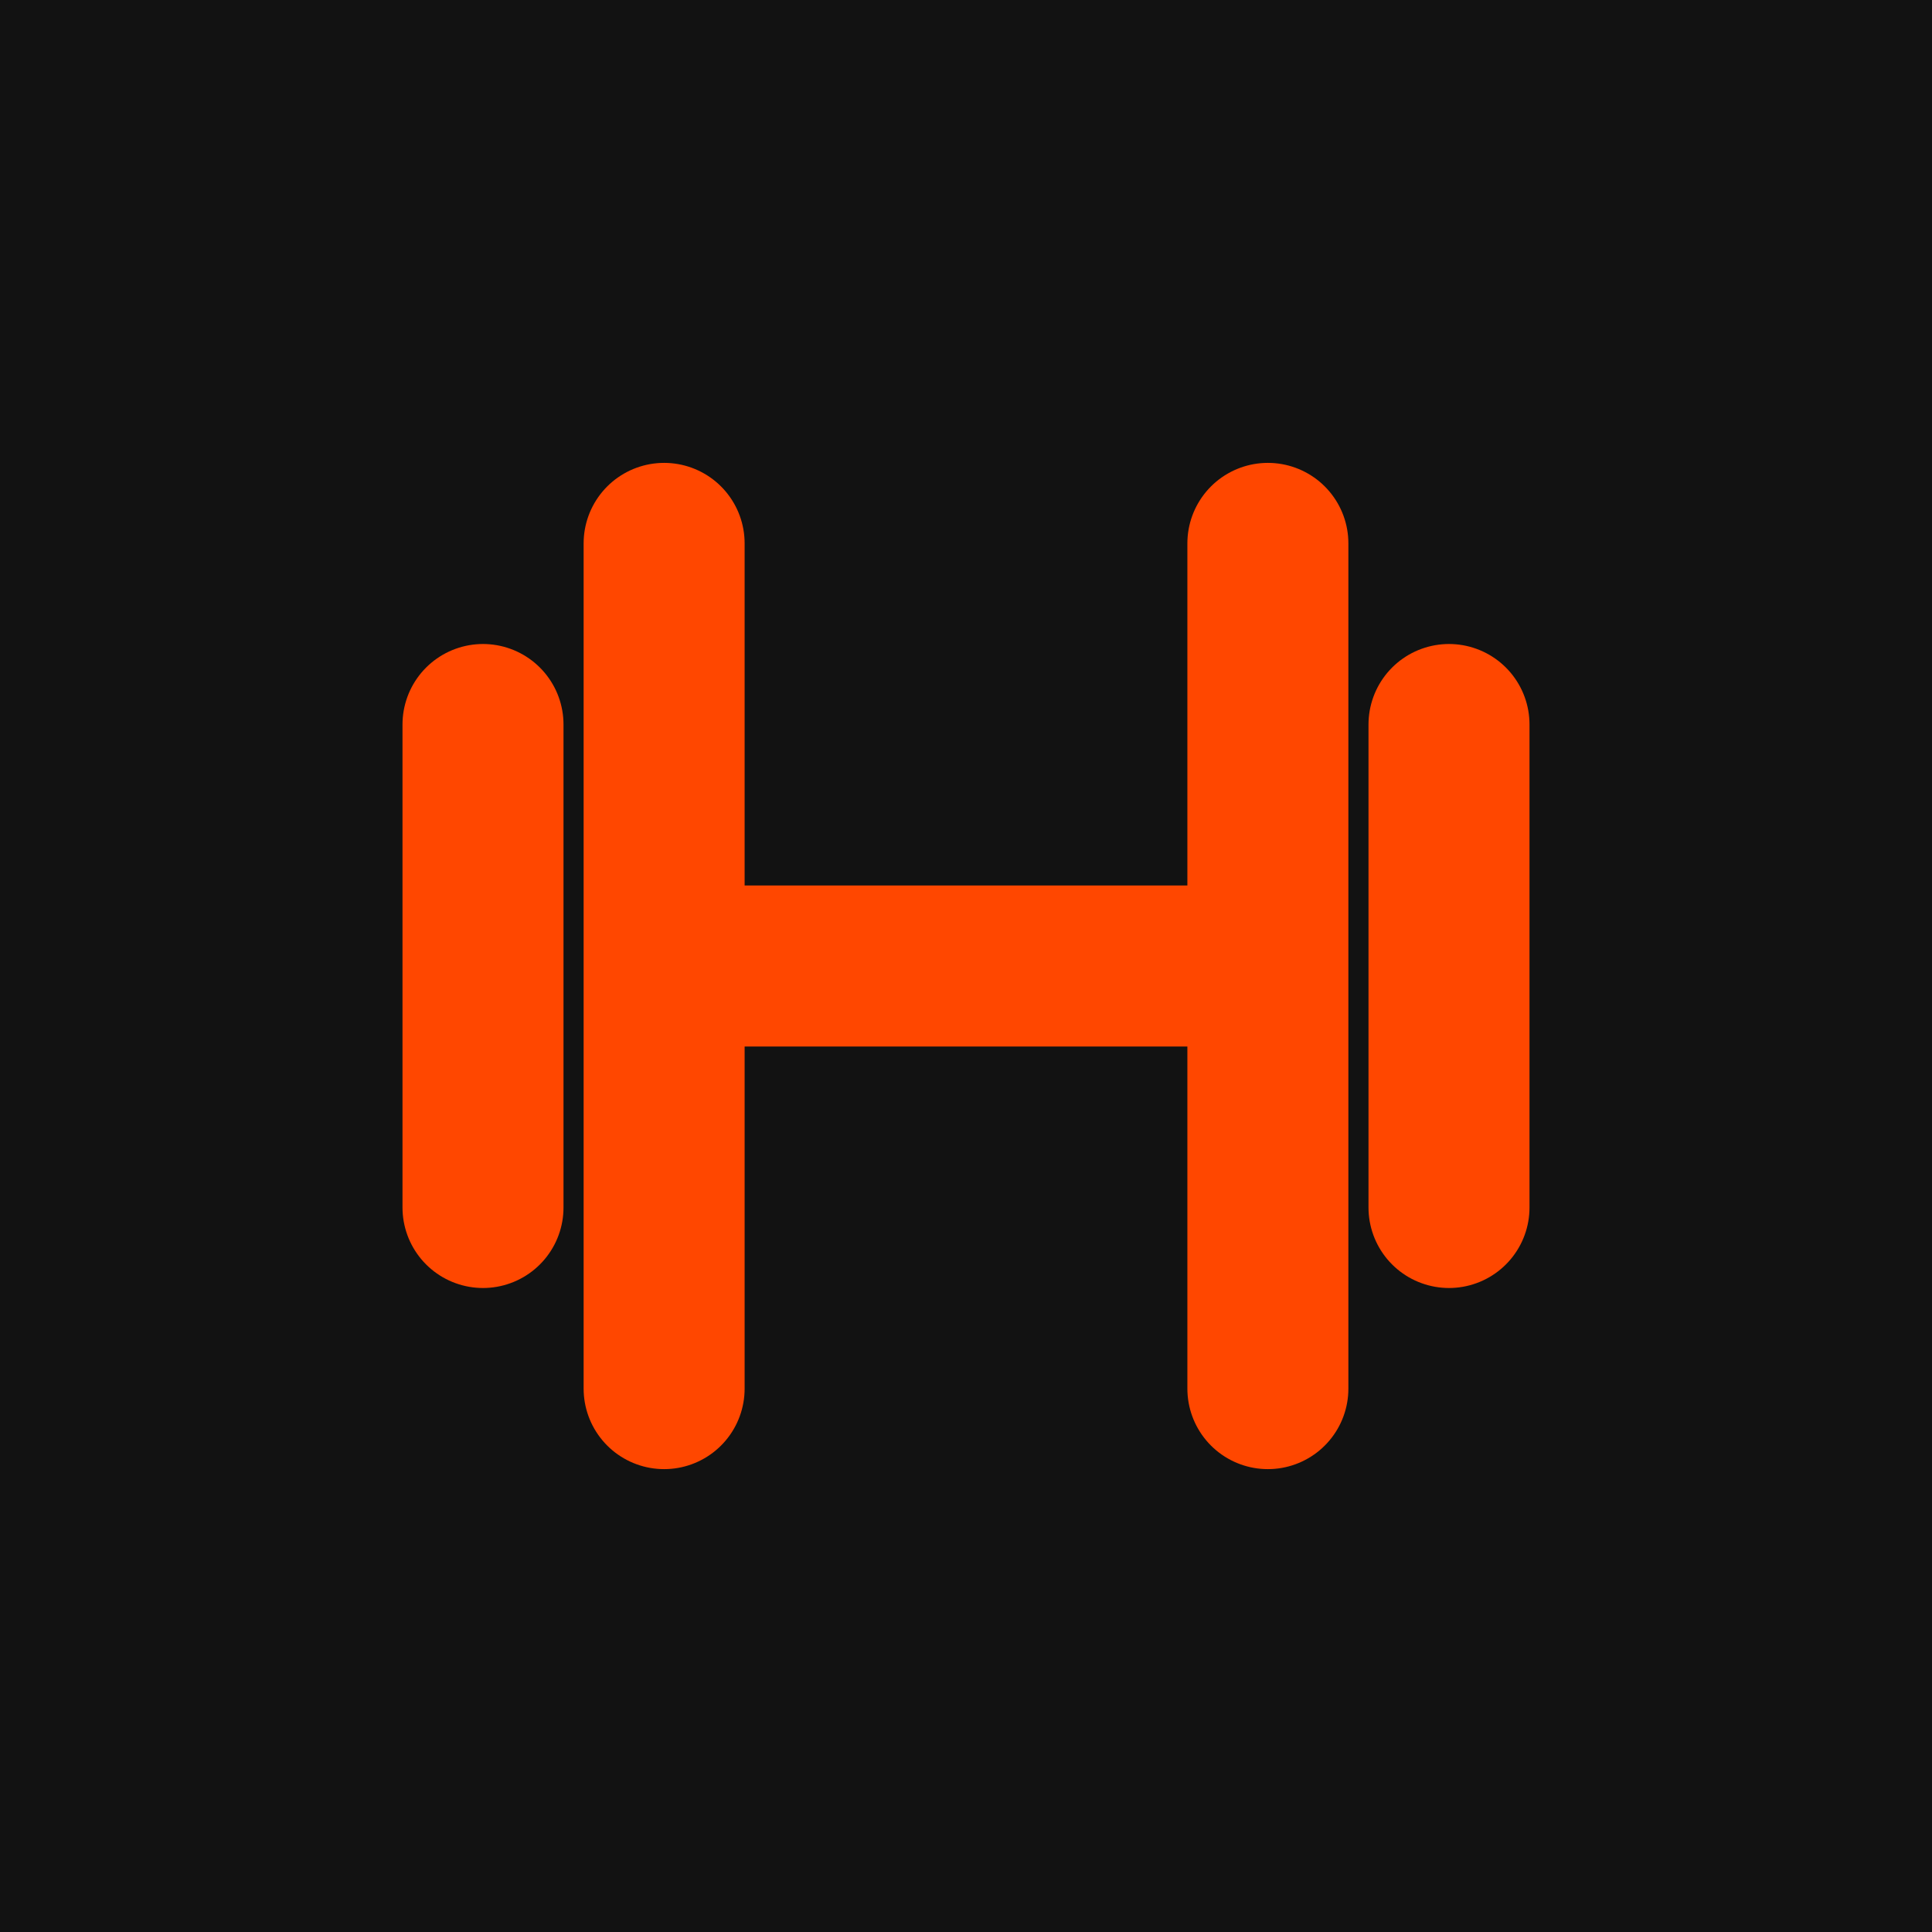
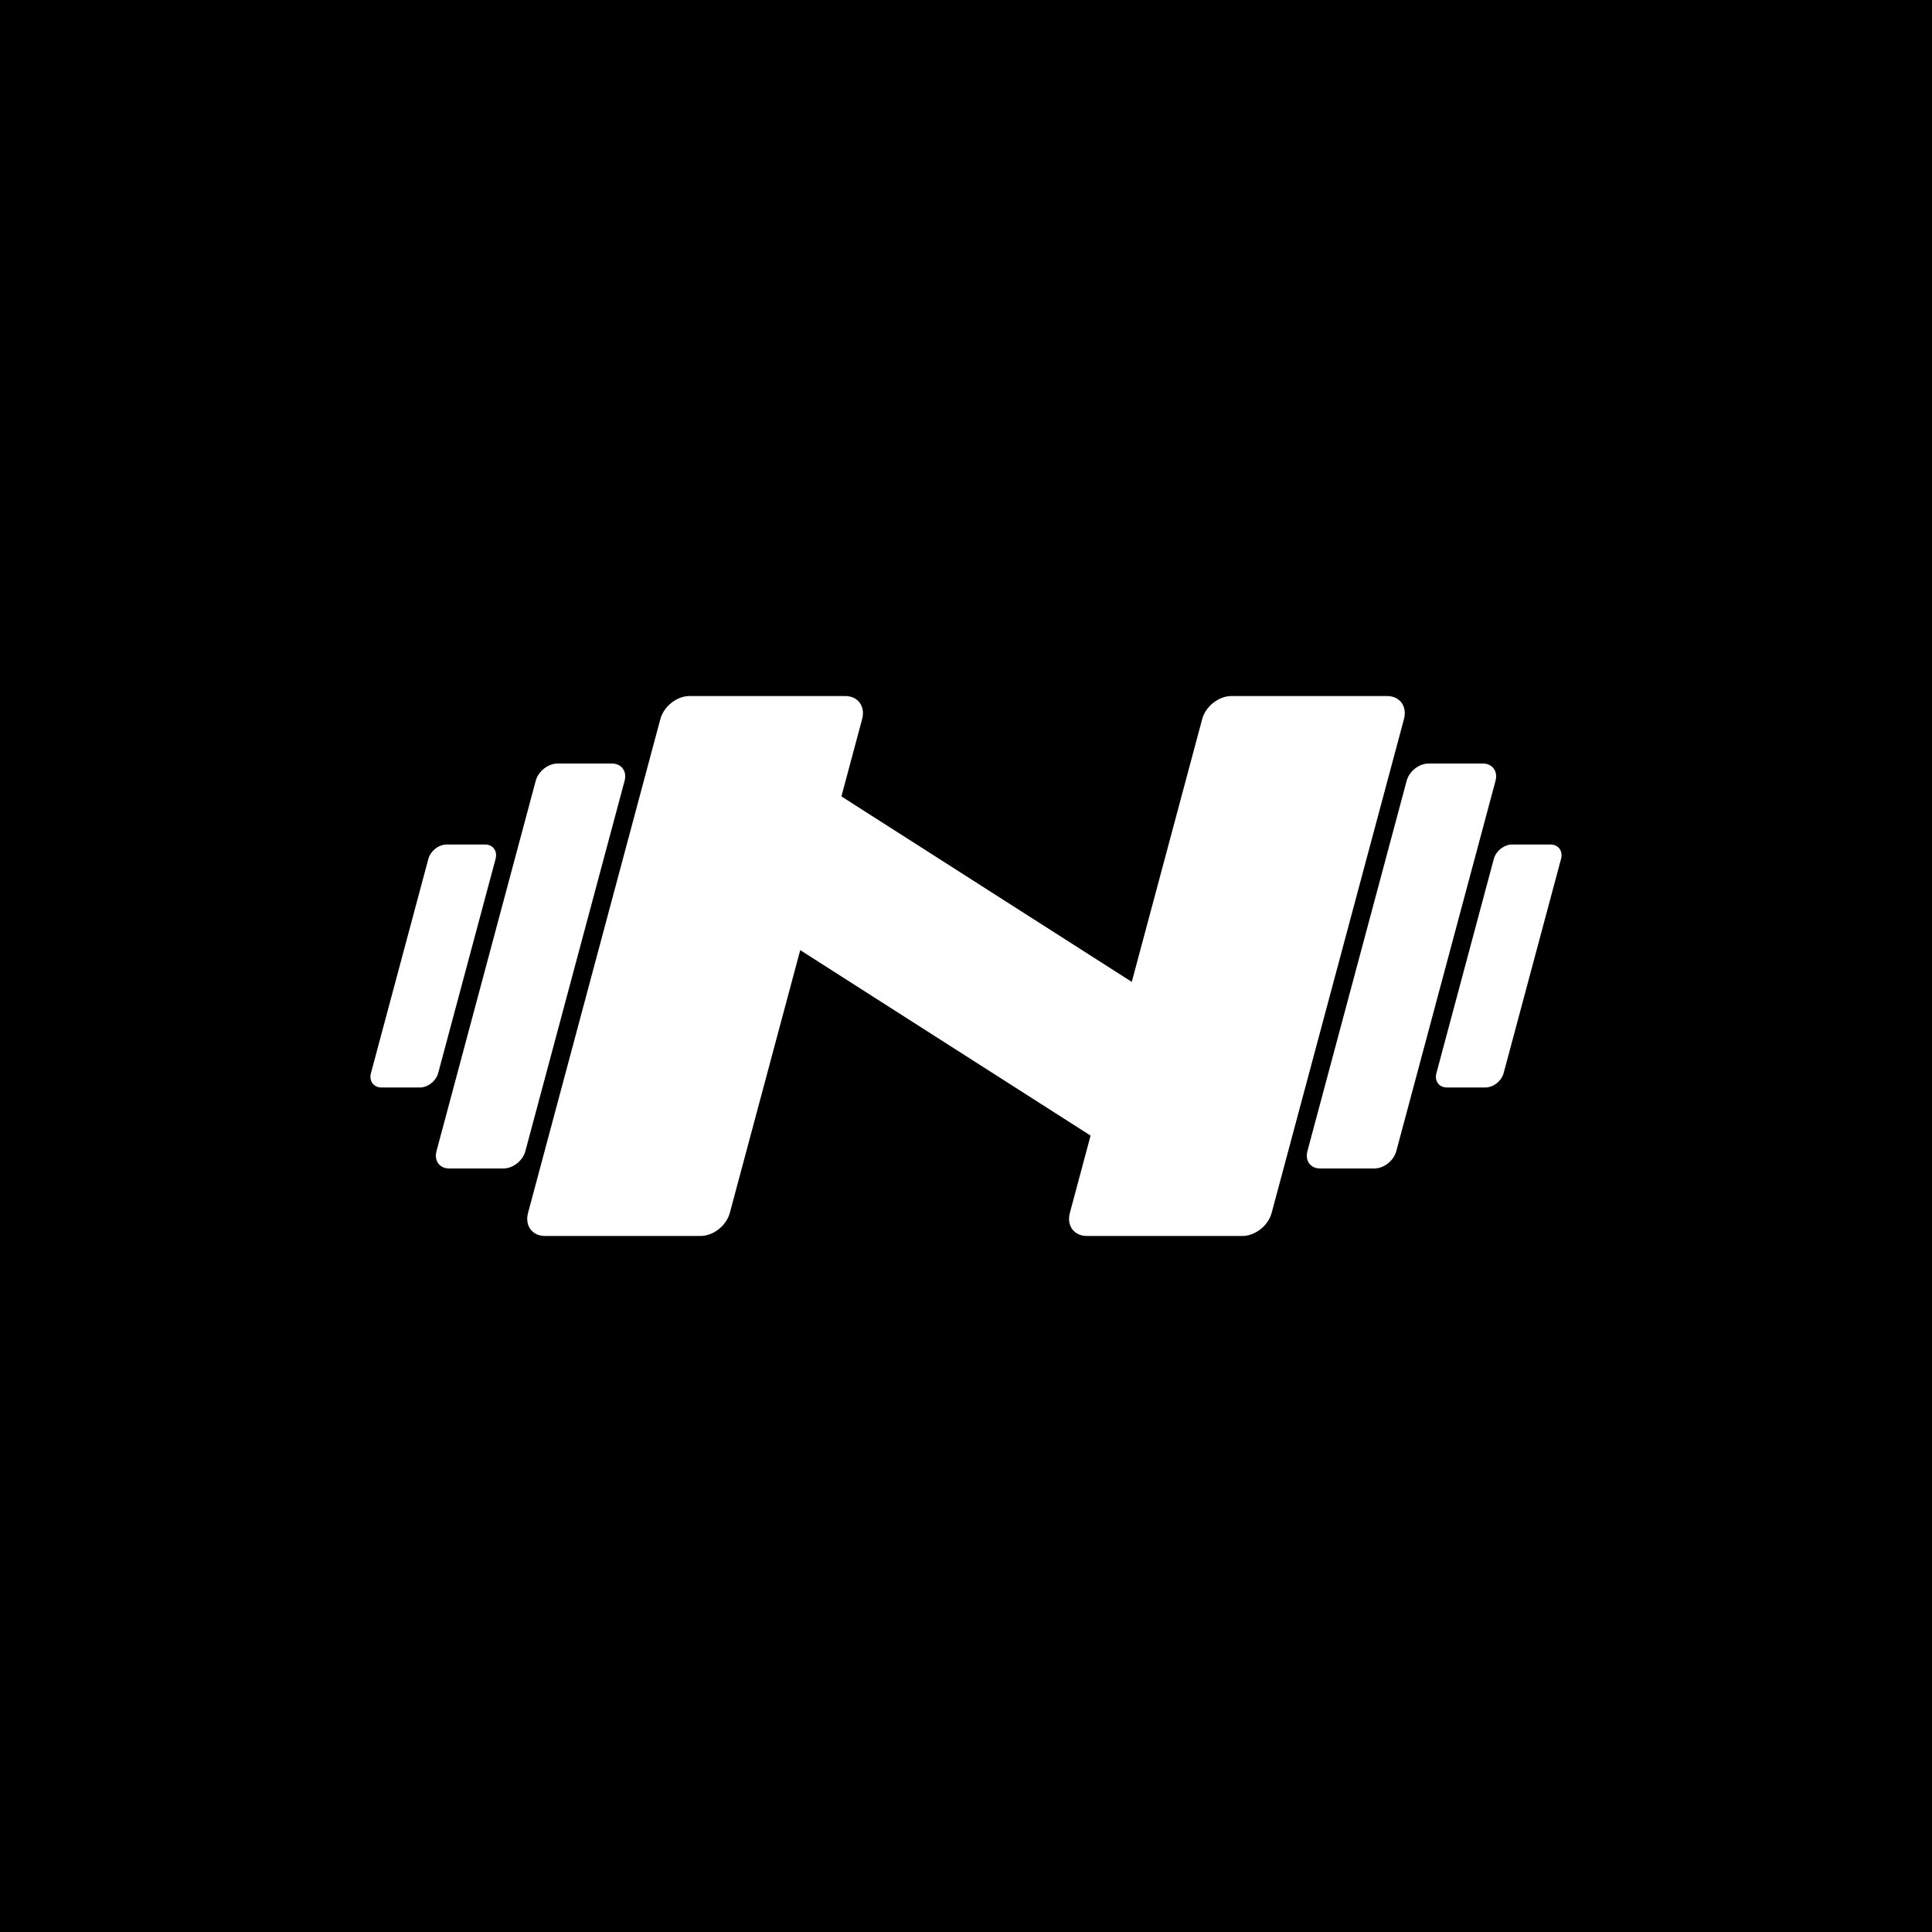
- <svg xmlns="http://www.w3.org/2000/svg" viewBox="0 0 192 192">
-   <rect width="192" height="192" fill="#121212" />
-   <path d="M48 72v48M66 54v84M126 54v84M144 72v48M66 96h60" stroke="#ff4700" stroke-width="16" stroke-linecap="round" />
+ <svg xmlns="http://www.w3.org/2000/svg" viewBox="0 0 512 512">
+   <rect width="512" height="512" fill="#000000" />
+   <g fill="#FFFFFF" transform="translate(256 256) scale(1.4309) skewX(-15)">
+     <path d="M-64.59 -50H-35.77A4.27 4.27 0 0 1 -31.49 -45.73V-31.41L31.49 2.94V-45.73A4.27 4.27 0 0 1 35.77 -50H64.59A4.27 4.27 0 0 1 68.86 -45.73V45.73A4.27 4.27 0 0 1 64.59 50H35.77A4.27 4.27 0 0 1 31.49 45.73V31.41L-31.49 -2.94V45.73A4.27 4.27 0 0 1 -35.77 50H-64.59A4.27 4.27 0 0 1 -68.86 45.73V-45.73A4.27 4.27 0 0 1 -64.59 -50Z" />
+     <path d="M-85.68 -37.5H-75.62A3.2 3.2 0 0 1 -72.42 -34.3V34.3A3.2 3.2 0 0 1 -75.62 37.5H-85.68A3.2 3.2 0 0 1 -88.88 34.3V-34.3A3.2 3.2 0 0 1 -85.68 -37.5Z" />
+     <path d="M-102.22 -22.5H-95.11A2.67 2.67 0 0 1 -92.44 -19.83V19.83A2.67 2.67 0 0 1 -95.11 22.5H-102.22A2.67 2.67 0 0 1 -104.89 19.83V-19.83A2.67 2.67 0 0 1 -102.22 -22.5Z" />
+     <path d="M75.62 -37.5H85.68A3.2 3.2 0 0 1 88.88 -34.3V34.3A3.2 3.2 0 0 1 85.68 37.5H75.62A3.2 3.2 0 0 1 72.42 34.3V-34.3A3.2 3.2 0 0 1 75.62 -37.5Z" />
+     <path d="M95.11 -22.5H102.22A2.67 2.67 0 0 1 104.89 -19.83V19.83A2.67 2.67 0 0 1 102.22 22.5H95.11A2.67 2.67 0 0 1 92.44 19.83V-19.83A2.67 2.67 0 0 1 95.11 -22.5Z" />
+   </g>
</svg>
